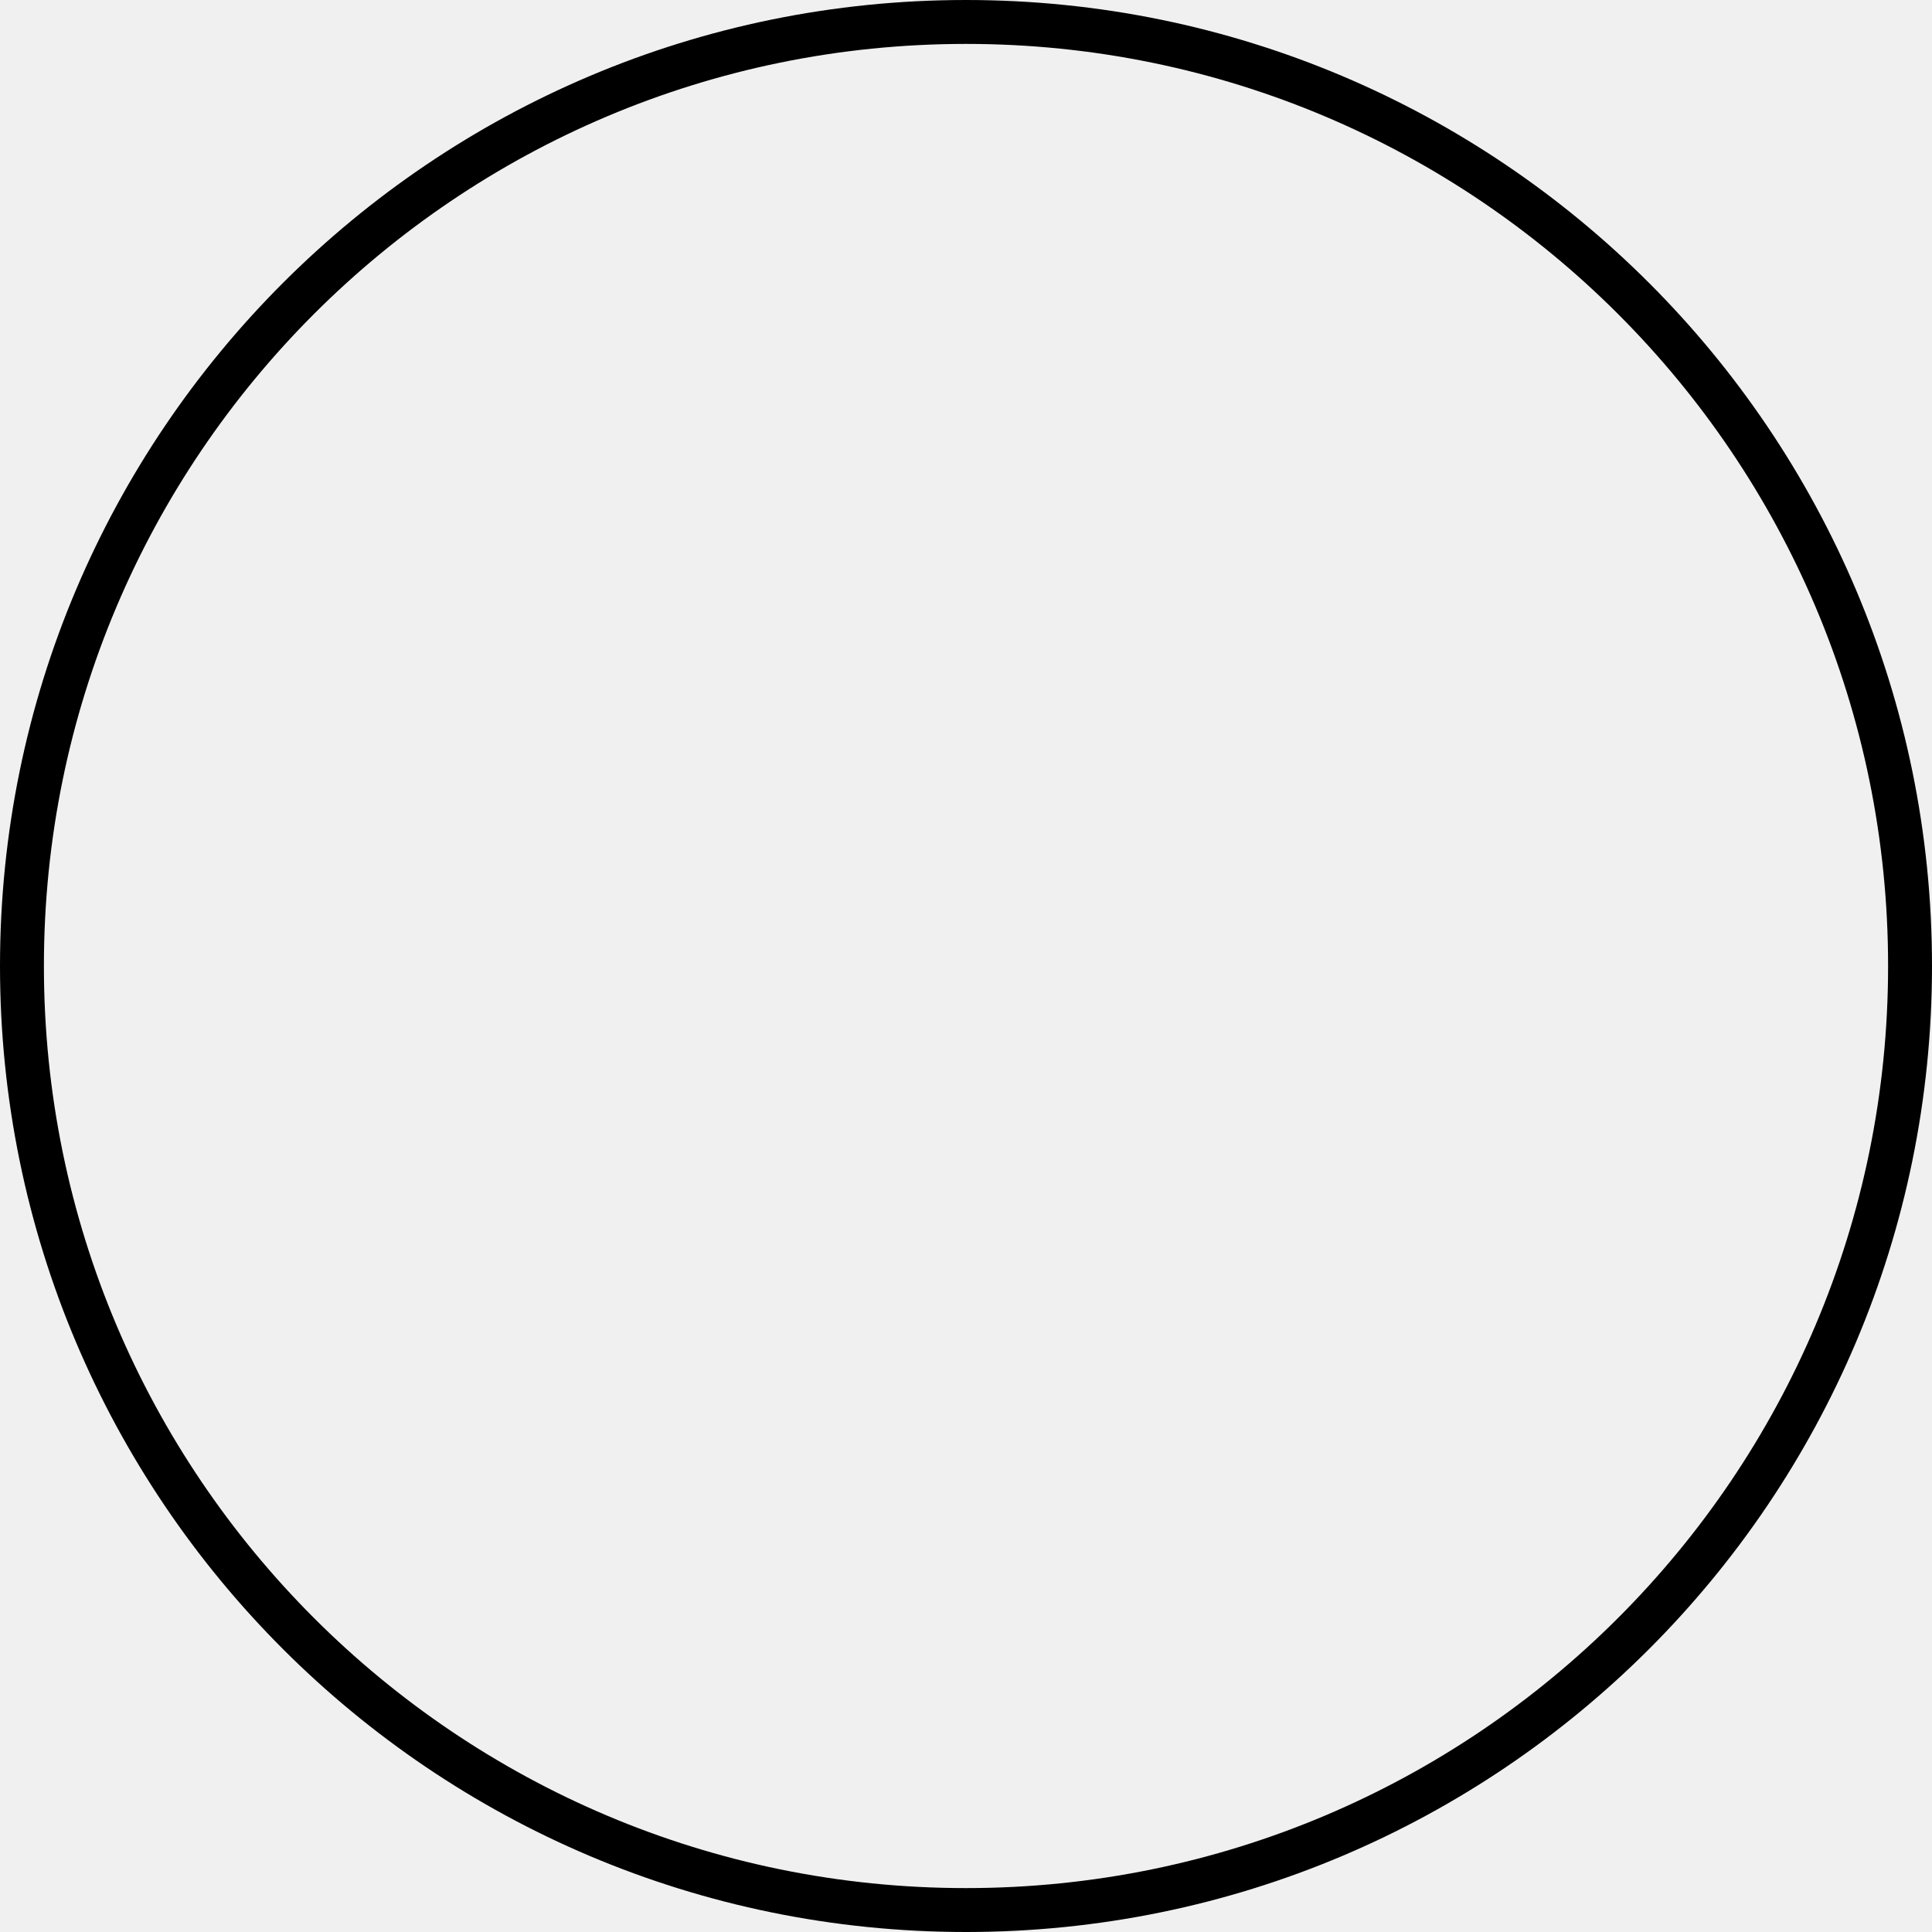
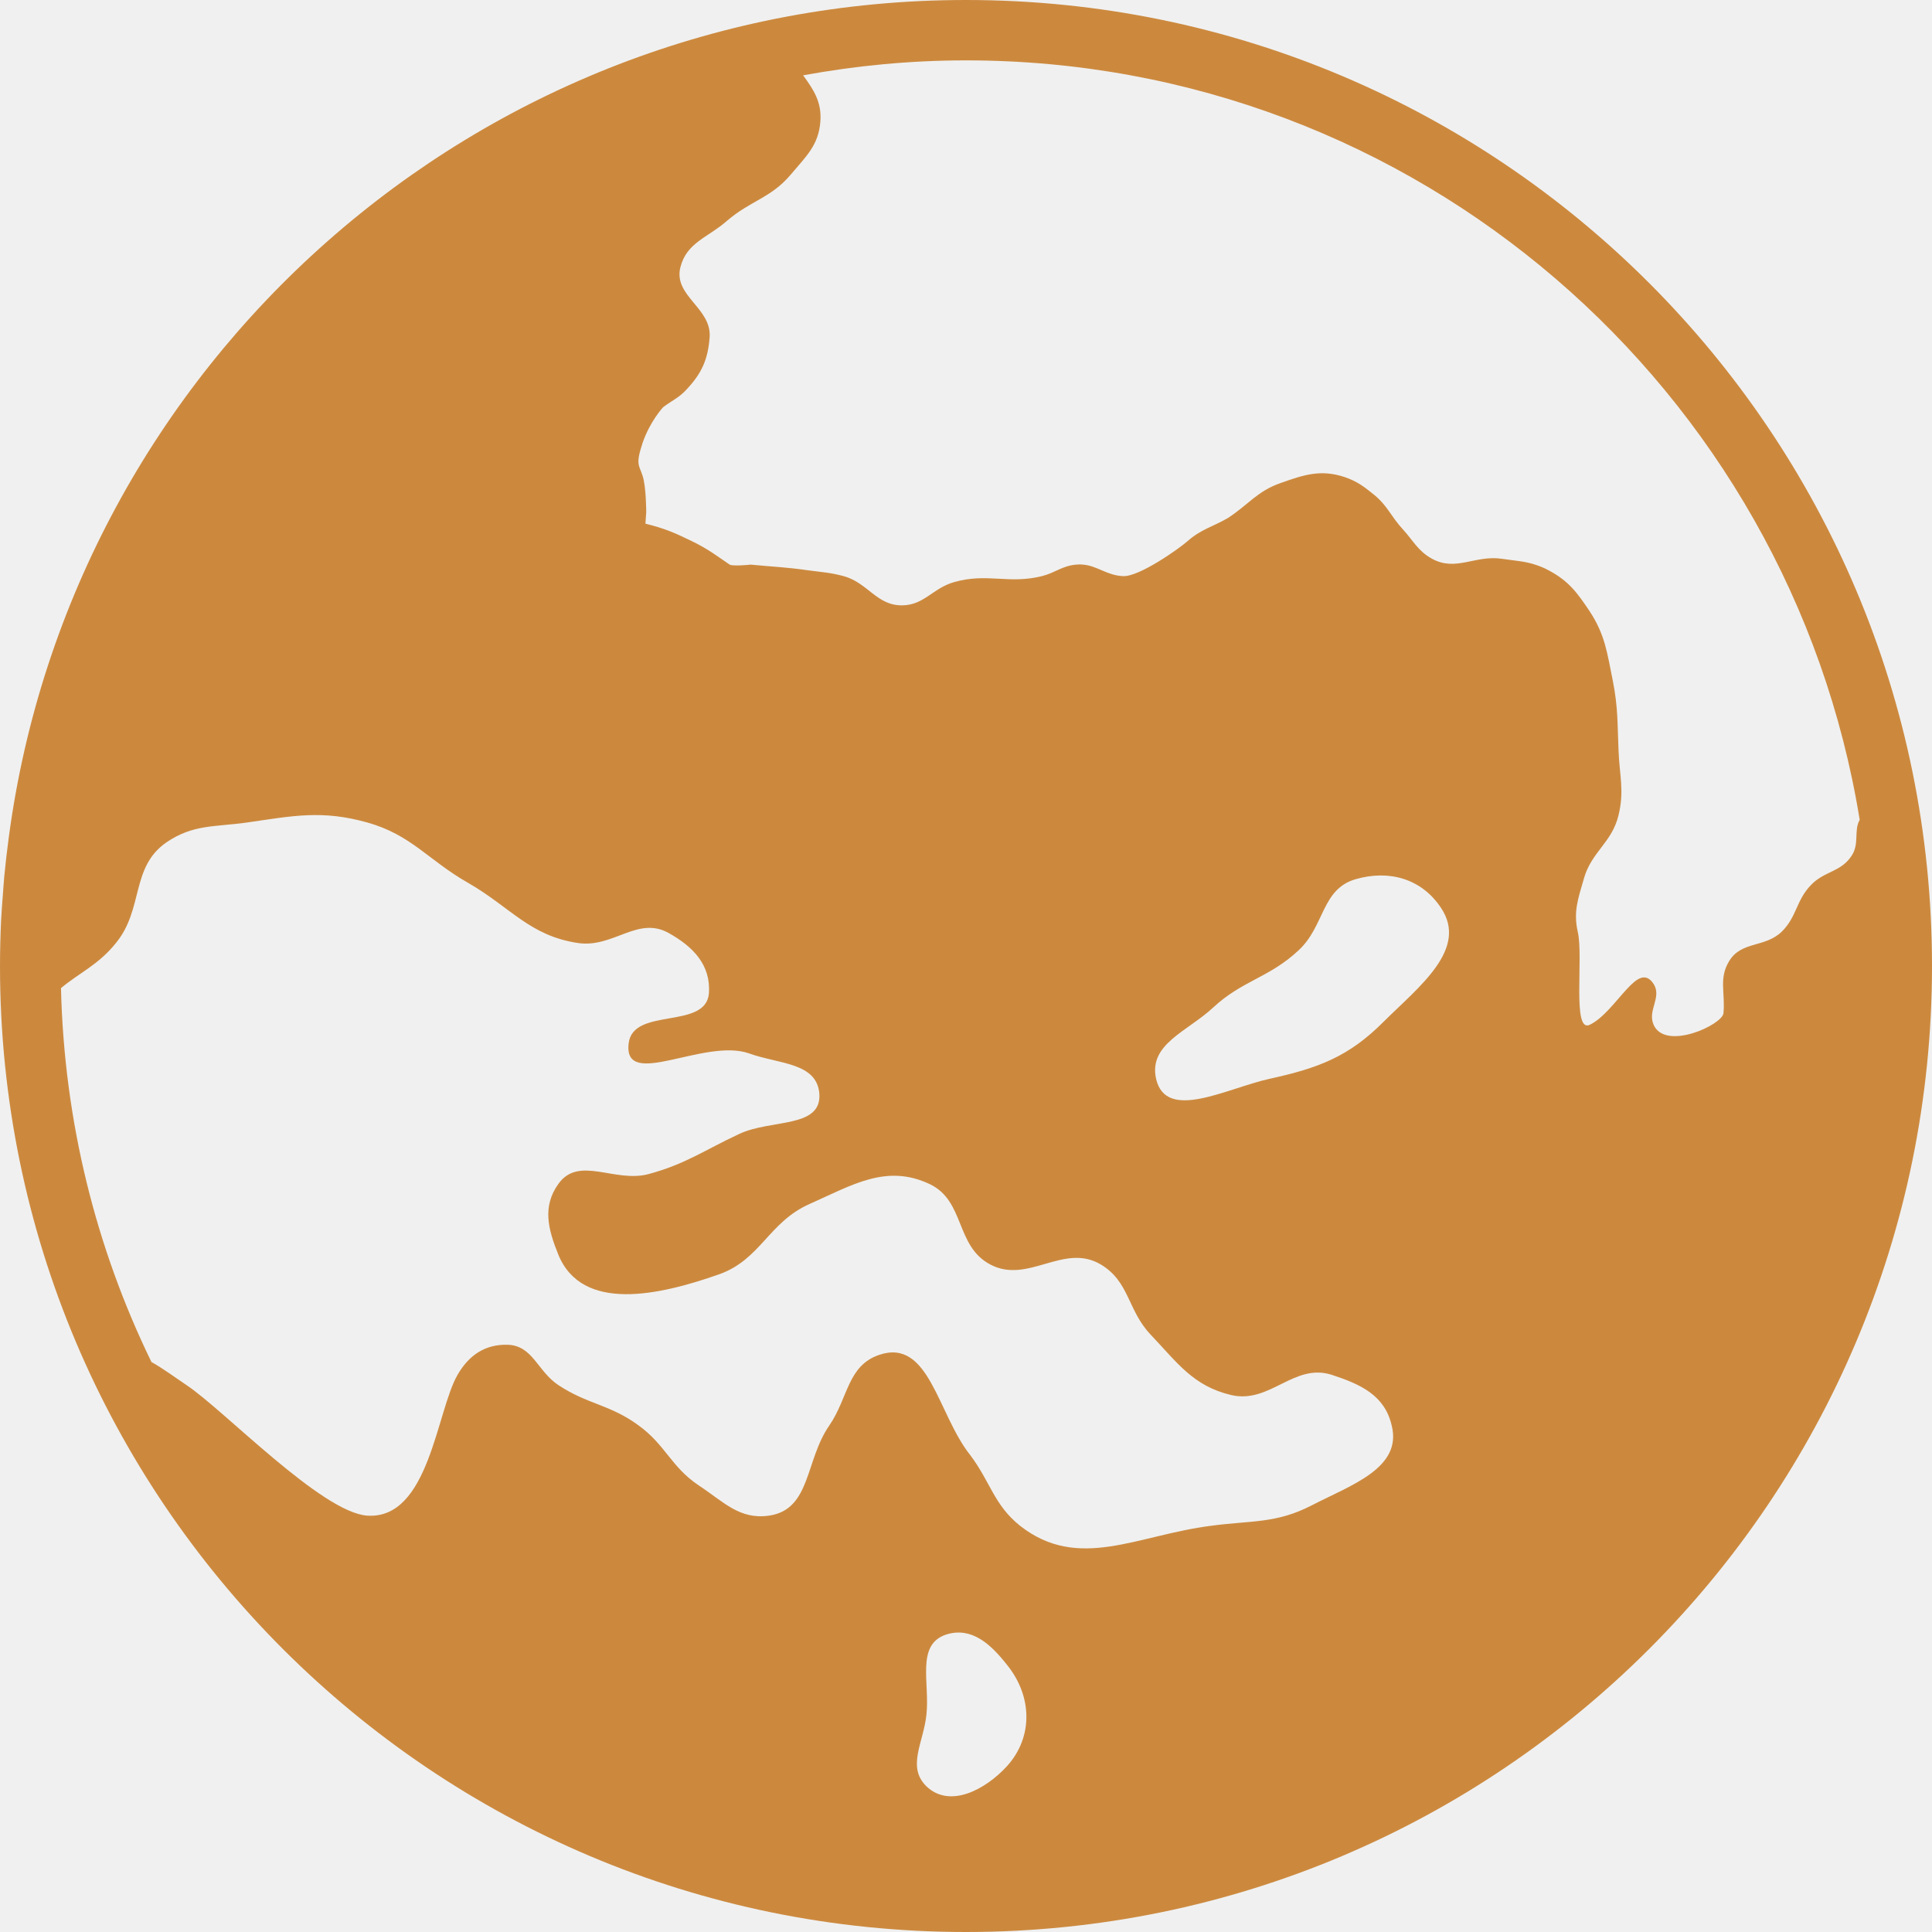
- <svg xmlns="http://www.w3.org/2000/svg" width="22" height="22" viewBox="0 0 22 22" fill="none">
-   <path d="M11 21.75C16.937 21.75 21.75 16.937 21.75 11C21.75 5.063 16.937 0.25 11 0.25C5.063 0.25 0.25 5.063 0.25 11C0.25 16.937 5.063 21.75 11 21.75Z" stroke="black" stroke-width="0.5" stroke-linecap="round" stroke-linejoin="round" />
+ <svg xmlns="http://www.w3.org/2000/svg" width="800" height="800" viewBox="0 0 800 800" fill="none">
+   <g clip-path="url(#clip0_270_1553)">
+     <path d="M400 0C197.2 0 29.762 150.962 3.65 346.612C3.625 346.812 3.6 347 3.575 347.2C2.875 352.462 2.25 357.737 1.75 363.062C1.512 365.525 1.387 368.013 1.188 370.487C0.925 373.987 0.637 377.488 0.463 381.013C0.175 387.288 0 393.625 0 400C0 620.912 179.087 800 400 800C620.912 800 800 620.912 800 400C800 179.087 620.912 0 400 0ZM417.025 731.275C408.025 741.112 393.263 748.95 383.587 739.65C375.425 731.6 382.35 721.65 383.587 710.237C385.15 696.925 379.062 680.925 391.913 676.788C402.375 673.55 410.262 680.812 417.025 689.438C427.337 702.188 427.987 719.075 417.025 731.275ZM543.075 623.375C528.325 630.975 518 629.55 501.538 631.787C470.863 635.65 446.613 650.787 422.375 631.787C411.538 623.1 410.15 613.65 401.75 602.525C388.2 585.475 384.812 554.038 364.125 561C350.9 565.45 351.3 578.688 343.45 590.188C333.325 604.638 335.863 625.1 318.388 627.6C306.212 629.325 299.65 621.875 289.375 615.1C277.85 607.425 275.575 598.25 264.35 590.188C252.675 581.575 243.225 581.525 231.175 573.513C222.5 567.725 220.65 557.213 210.262 556.838C200.875 556.562 194.15 561.162 189.462 569.287C180.7 584.462 177.688 629.2 152.113 627.6C133.162 626.312 92.638 583.737 77.188 573.513C72.125 570.1 67.438 566.625 62.712 563.975C39.85 517.025 26.575 464.575 25.25 409.163C32.925 402.725 40.737 399.55 47.987 390.5C59.575 376.375 54 359.163 68.9 348.812C79.975 341.263 88.925 342.475 102.262 340.587C121.375 337.812 133.4 335.312 152.113 340.587C170.35 345.7 177.312 356.163 193.688 365.488C211.375 375.613 219.338 387.562 239.438 390.5C254.013 392.562 264.012 379.237 276.788 386.288C287.087 392.013 294.362 399.612 293.55 411.3C292.3 426.525 262.025 416.85 260.312 432.075C258.025 451.55 291.712 429.65 310.212 436.2C322.387 440.638 338.225 439.875 339.275 452.875C340.288 467.325 319.175 463.337 306.062 469.562C291.538 476.325 283.925 482.013 268.513 486.175C254.45 489.9 239.612 478.325 231.175 490.288C224.55 499.562 226.887 508.9 231.175 519.475C241.012 543.612 273.038 536.375 297.7 527.688C314.987 521.588 318.212 506.113 335.163 498.575C353.137 490.563 367.087 481.887 384.925 490.288C399.65 497.237 395.538 515.913 410 523.575C425.662 531.925 440.4 514.463 455.788 523.575C467.75 530.688 466.875 542.588 476.475 552.663C487.65 564.438 494.1 573.938 509.825 577.663C525.9 581.4 535.725 564.275 551.412 569.275C563.475 573.213 573.35 577.775 576.25 590.175C580.812 607.925 559.3 614.975 543.075 623.375ZM572.987 423.012C558.562 437.512 546.038 442.25 525.85 446.675C507.938 450.613 482.813 464.65 478.7 446.675C475.563 432.325 491.562 427.2 502.362 417.188C514.35 406 525.537 404.9 537.688 393.538C548.562 383.513 547.138 368.15 561.35 364.05C575.213 360.05 588.625 363.812 596.663 375.887C608.15 392.975 587.575 408.512 572.987 423.012ZM749.862 366.487C743.712 372.837 744.087 379.538 737.8 385.763C730.837 392.5 721.162 389.6 716.075 397.863C711.6 405.075 714.45 411.075 713.65 419.55C713.138 424.387 689.6 435.25 684.737 424.363C682.062 418.35 688.25 413.025 684.737 407.45C681.45 402.438 677.8 405.013 673.5 409.712C669.013 414.562 663.85 421.688 658.237 424.363C650.875 427.775 655.787 396.237 653.3 385.763C651.475 377.475 653.425 372.263 655.775 364.062C658.9 352.688 667.5 348.987 670.213 337.5C672.638 327.425 670.625 321.312 670.213 310.963C669.725 299.638 670.025 293.125 667.862 282.038C665.463 270.325 664.713 262.975 658.225 253.087C653 245.287 649.55 240.575 641.3 236.188C639.3 235.088 637.425 234.363 635.65 233.8C631.4 232.388 627.413 232.2 621.925 231.387C610.825 229.738 602.9 236.787 593 231.387C587.225 228.2 585.425 224.2 581 219.3C575.95 213.875 574.612 209.438 568.912 204.825C564.65 201.375 562.013 199.363 556.85 197.562C546.975 194.275 540.075 196.537 530.275 200.012C520.65 203.362 517.05 208.85 508.537 214.45C502.012 218.238 497.375 219.088 491.688 224.125C488.237 227.15 471.812 238.837 465.1 238.562C458.3 238.3 454.462 234.275 448.375 233.787C447.562 233.687 446.75 233.687 445.825 233.787C445.825 233.787 445.825 233.787 445.762 233.787C439.85 234.237 437.062 237.15 431.438 238.562C417.6 242.012 408.788 237.125 395.125 241.025C386.225 243.525 382.712 250.6 373.5 250.662C362.987 250.725 359.438 241.375 349.35 238.562C343.825 237.087 340.575 236.95 334.888 236.188C325.525 234.838 320.163 234.7 310.812 233.8H310.75C310.55 233.875 303.363 234.525 302.15 233.8C296.875 230.225 293.125 227.287 286.6 224.137C279.413 220.6 275.113 218.788 267.263 216.837L267.587 212.075C267.587 212.075 267.587 201.488 266.075 196.988C264.637 192.475 263.075 192.475 266.075 183.413C269.175 174.387 274.562 168.637 274.562 168.637C278.275 165.788 281.012 164.825 284.175 161.387C290.55 154.65 293.137 148.913 293.85 139.65C294.688 127.5 278.788 122.562 281.725 110.7C284.337 100.375 293.025 98.45 301.062 91.412C310.8 83.037 319.413 81.938 327.562 72.138C333.825 64.725 338.95 60.075 339.688 50.413C340.35 42.2 336.812 37.062 332.562 31.188C354.45 27.188 376.962 25 400 25C586.487 25 741.125 161.163 770.062 339.475C767.525 343.875 770.05 349.425 766.688 354.388C762.237 361.175 755.45 360.625 749.862 366.487Z" fill="#CC893E" />
+   </g>
+   <defs>
+     <clipPath id="clip0_270_1553">
+       <rect width="800" height="800" fill="white" />
+     </clipPath>
+   </defs>
</svg>
